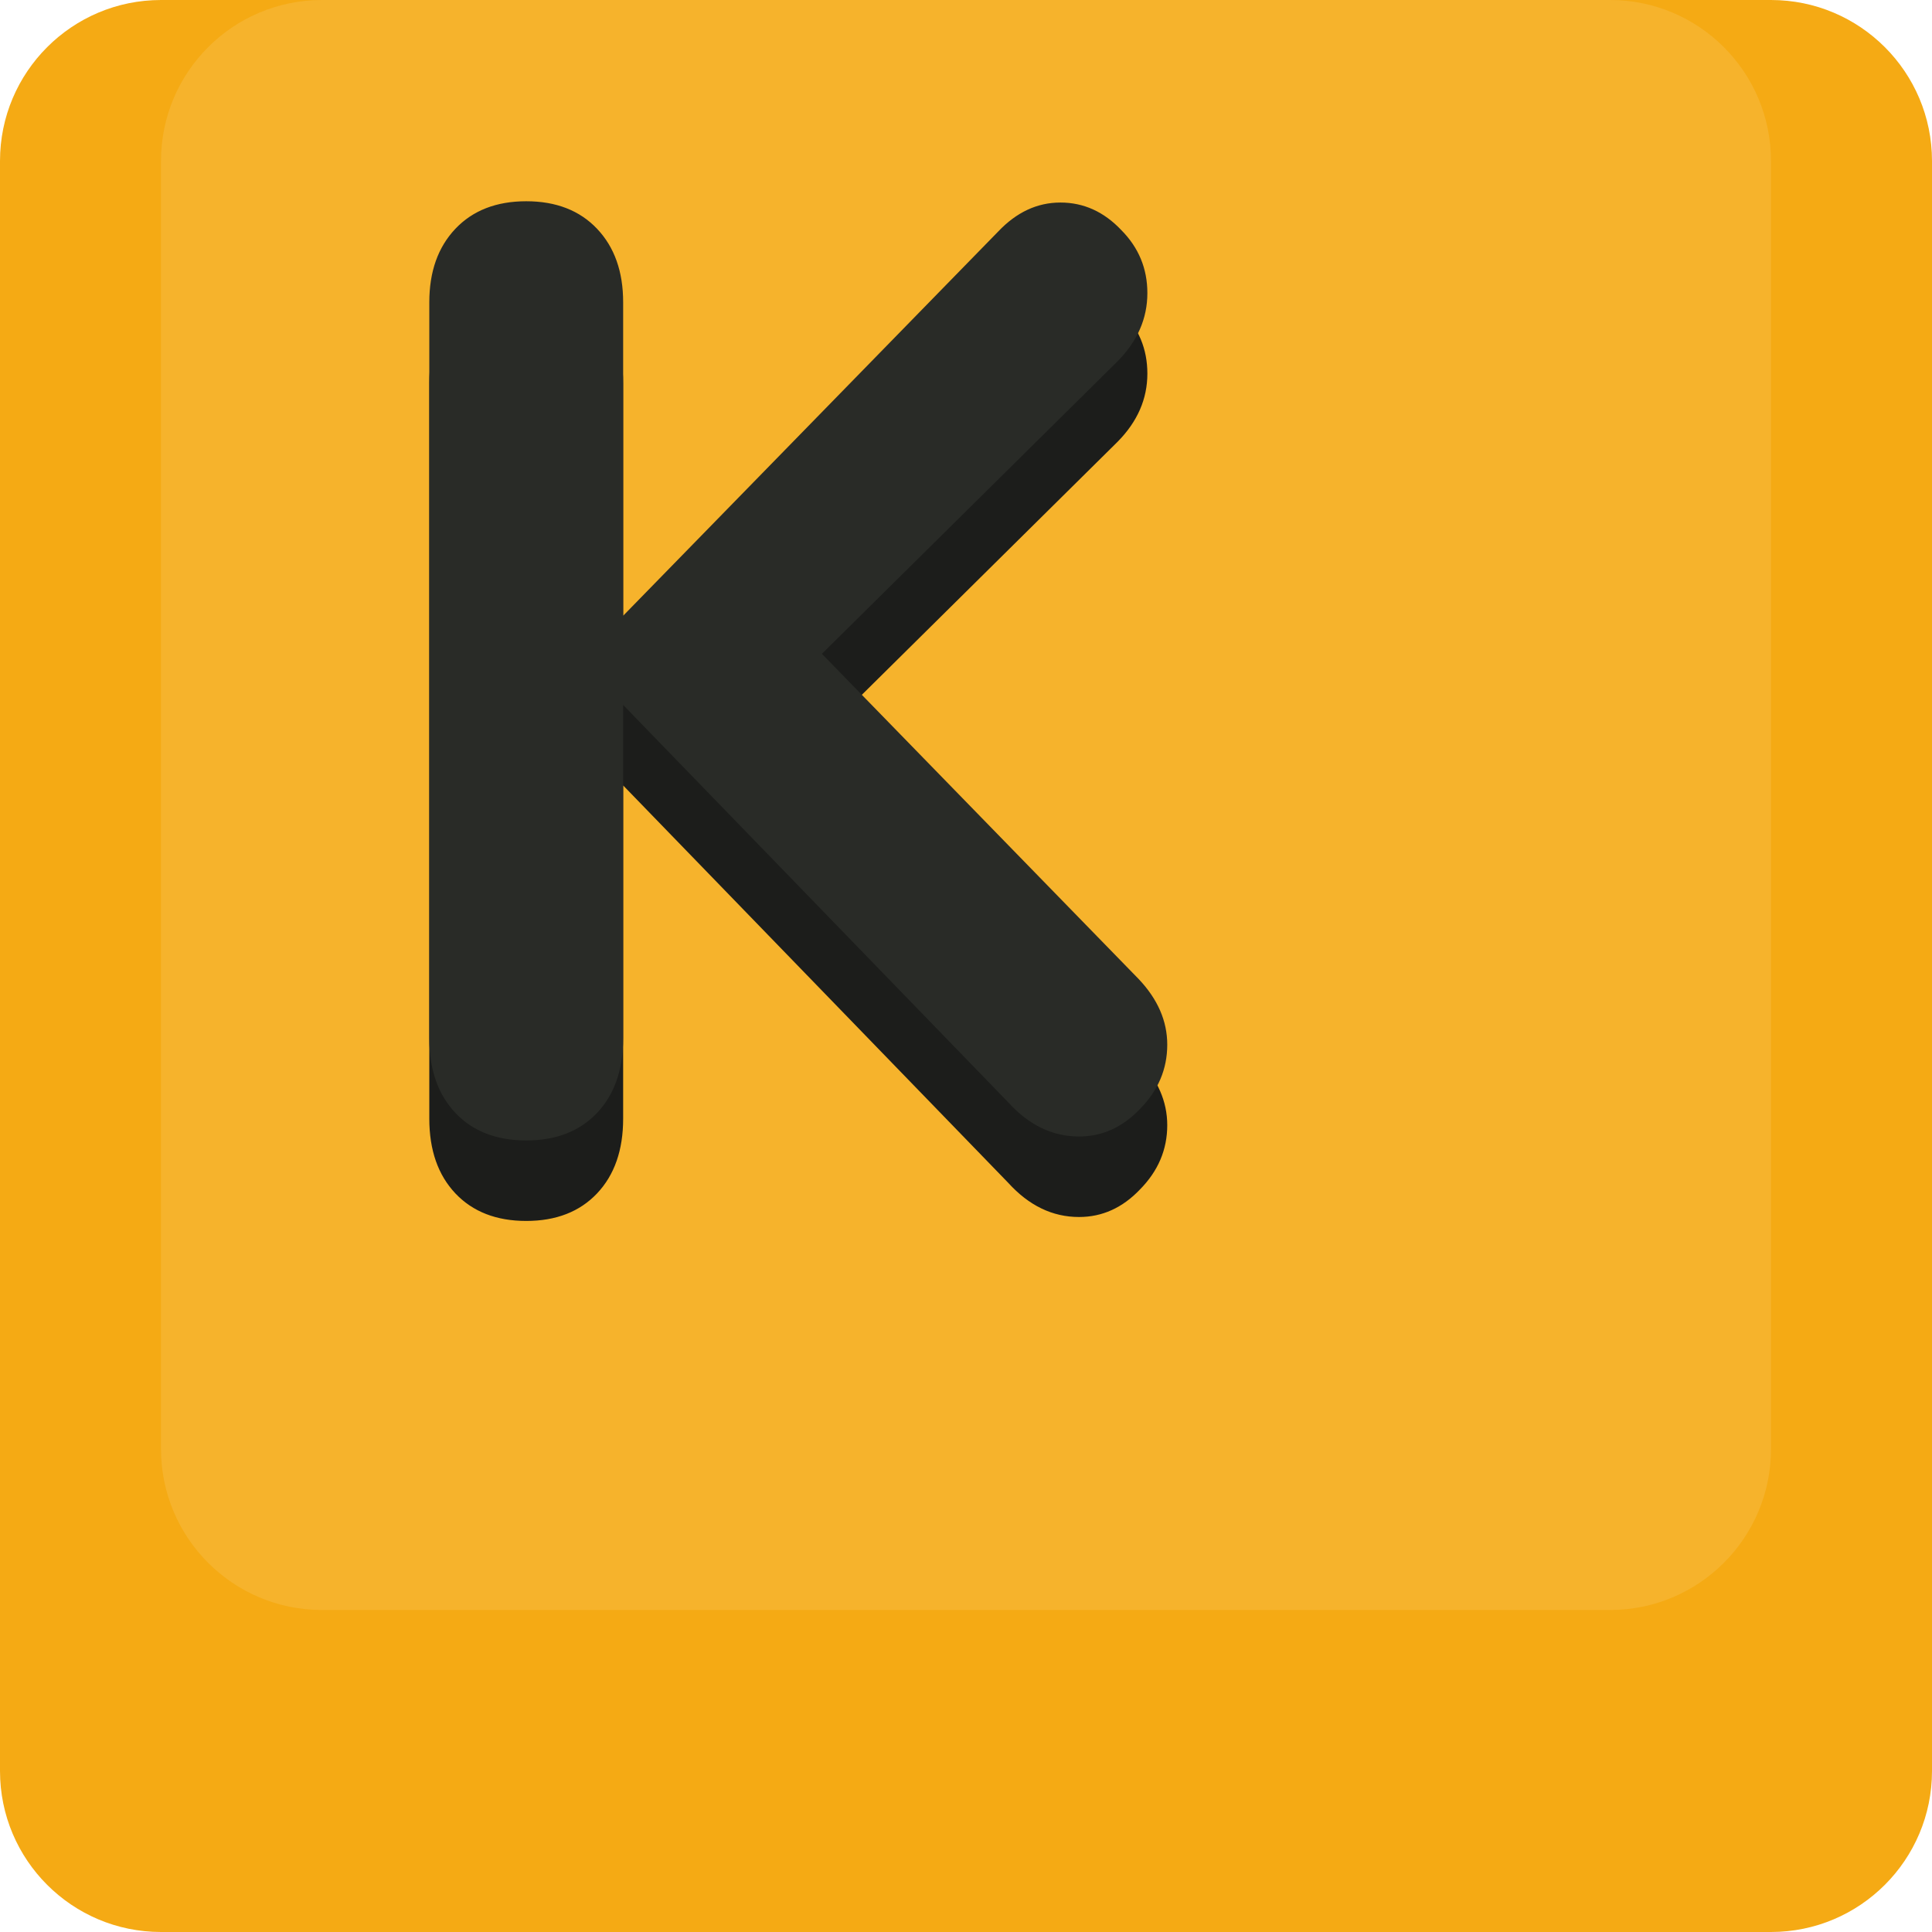
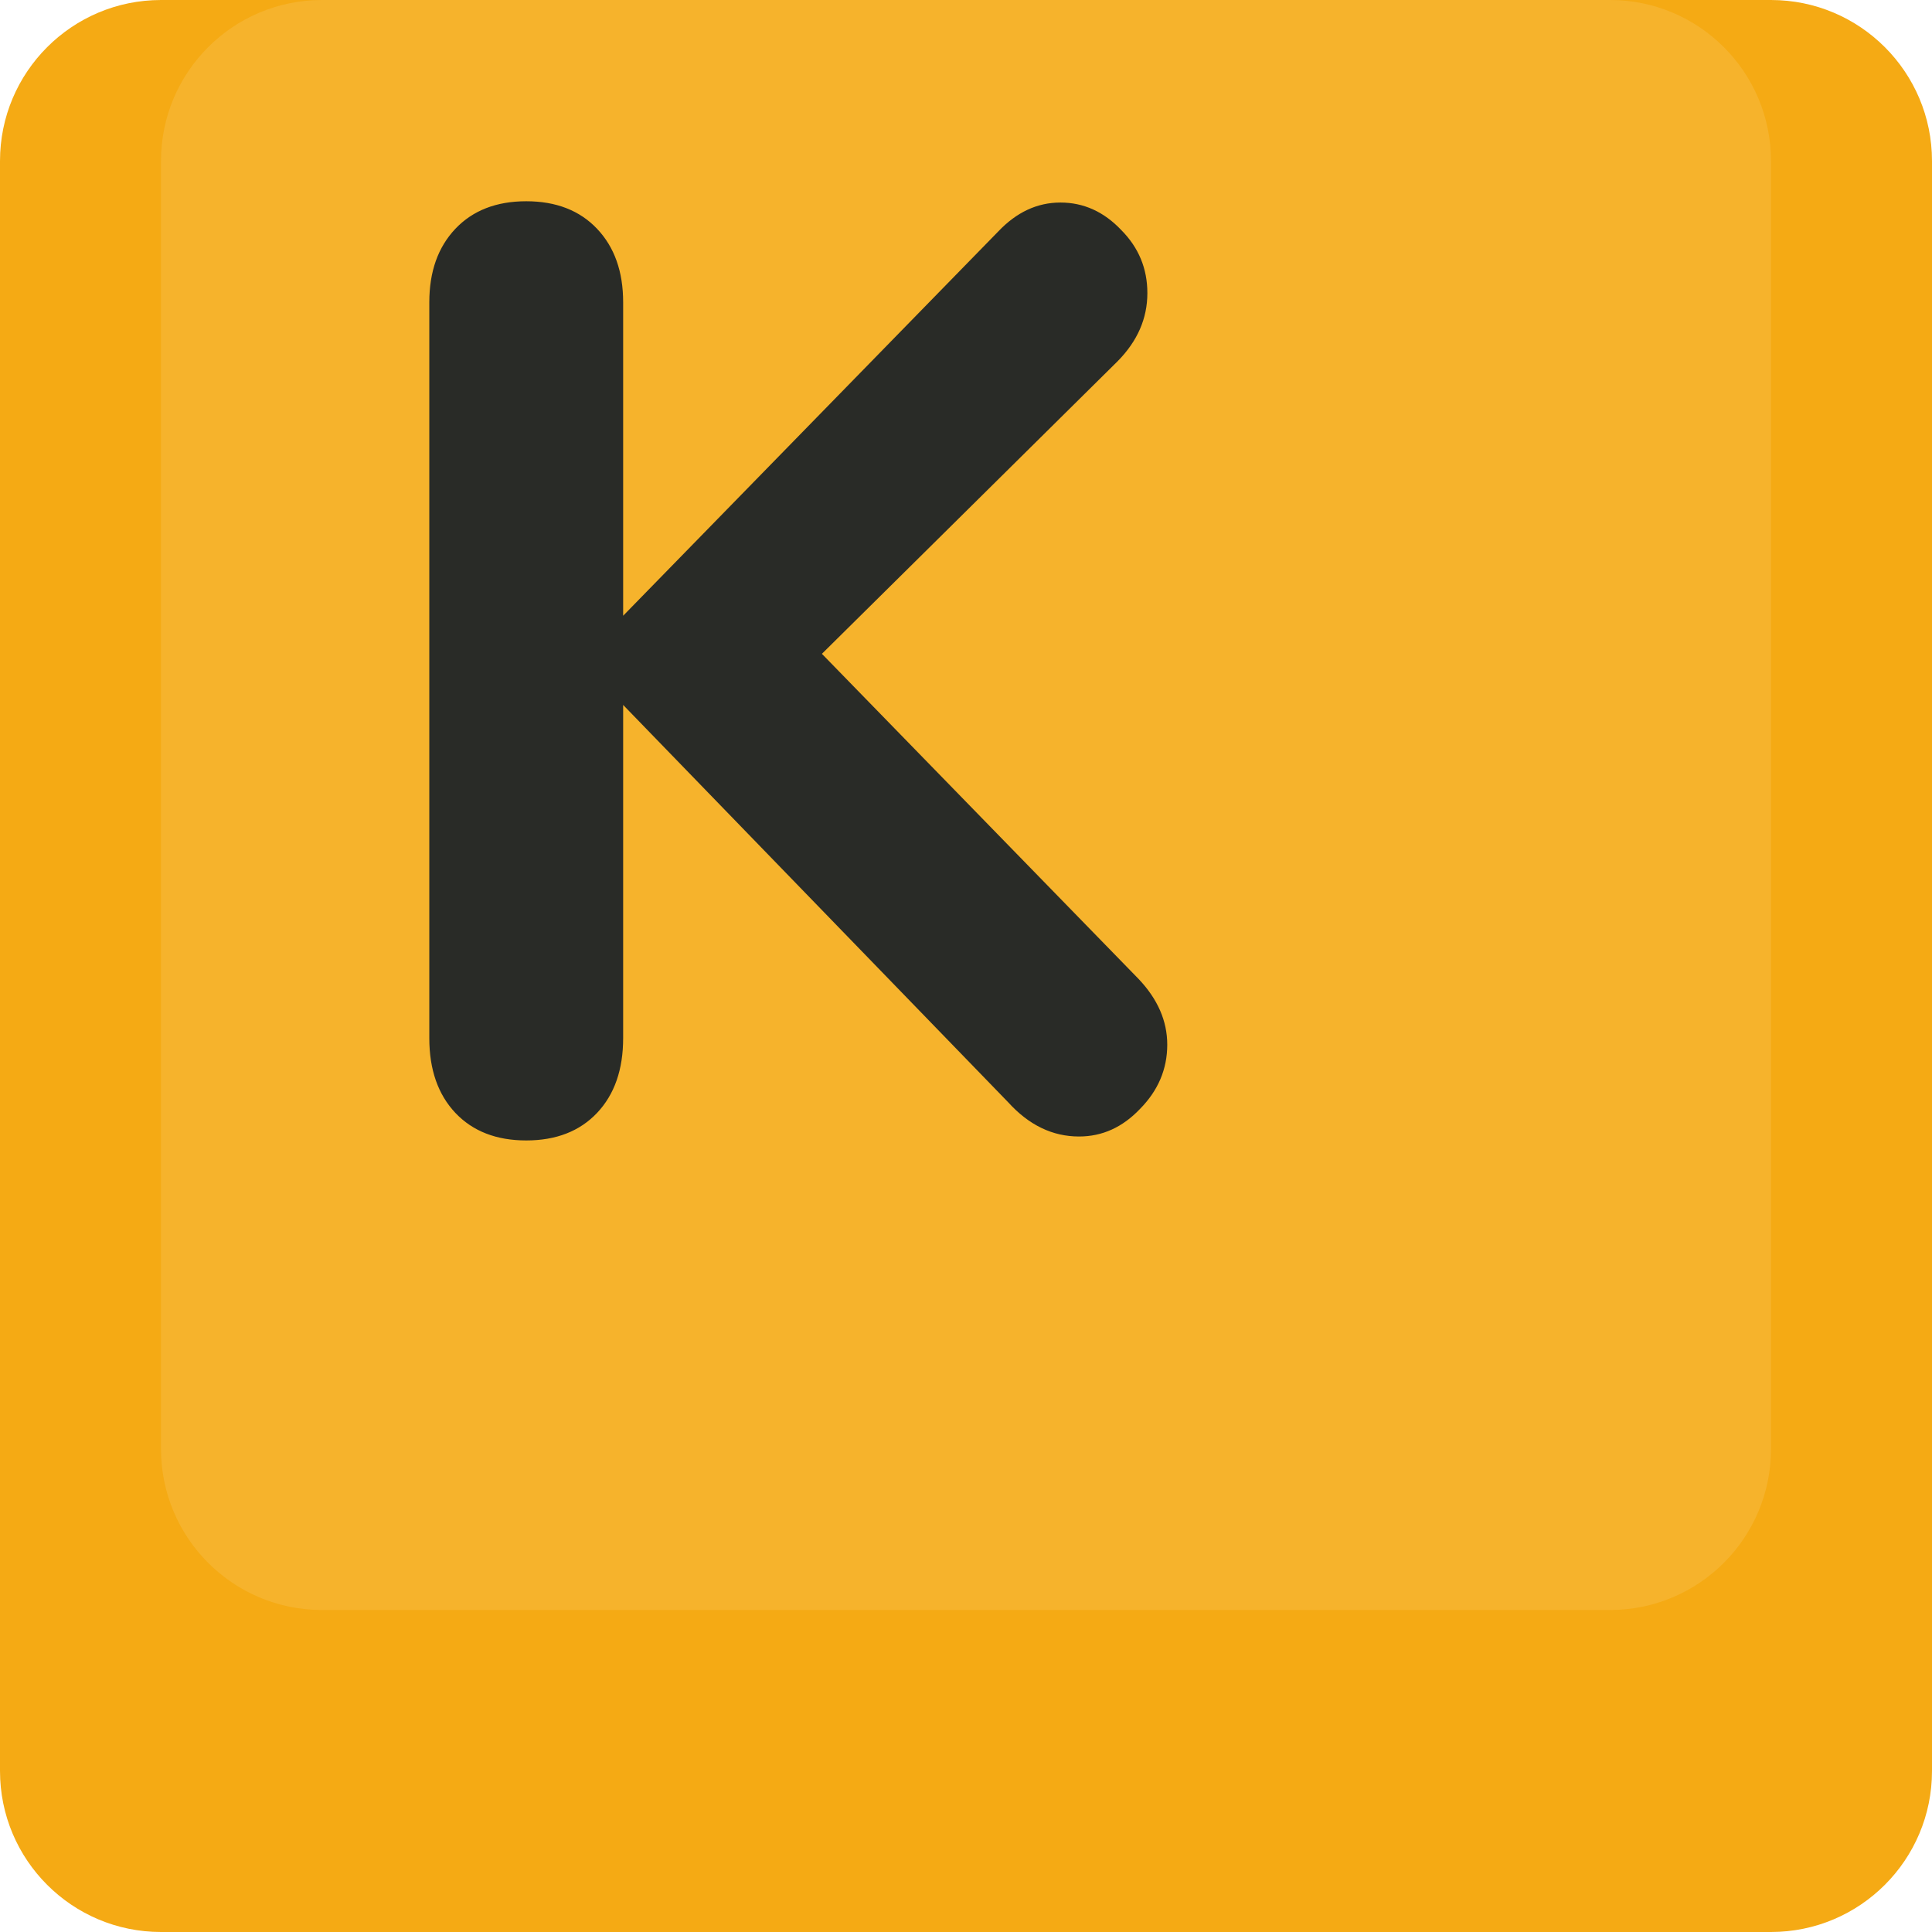
<svg xmlns="http://www.w3.org/2000/svg" viewBox="0 0 24 24" fill="none">
  <rect fill="hsl(40, 92%, 52%)" width="24" height="24" rx="2" />
  <rect fill="hsl(40, 92%, 57%)" x="2" width="20" height="20" rx="2" />
-   <path fill="hsl(90, 5%, 11%)" d="M14.145 13.162C14.382 13.412 14.5 13.684 14.5 13.977C14.5 14.281 14.387 14.547 14.161 14.776C13.944 15.004 13.692 15.118 13.404 15.118C13.075 15.118 12.782 14.977 12.525 14.694L7.741 9.757V13.896C7.741 14.287 7.633 14.596 7.417 14.825C7.201 15.053 6.907 15.167 6.537 15.167C6.167 15.167 5.873 15.053 5.657 14.825C5.441 14.596 5.333 14.287 5.333 13.896V4.755C5.333 4.374 5.441 4.07 5.657 3.842C5.873 3.614 6.167 3.5 6.537 3.5C6.907 3.5 7.201 3.614 7.417 3.842C7.633 4.07 7.741 4.374 7.741 4.755V8.649L12.401 3.875C12.628 3.636 12.885 3.516 13.173 3.516C13.461 3.516 13.713 3.63 13.929 3.858C14.145 4.076 14.253 4.336 14.253 4.641C14.253 4.956 14.13 5.238 13.883 5.488L10.21 9.122L14.145 13.162Z" />
  <path fill="hsl(90, 5%, 16%)" d="M14.145 12.162C14.382 12.412 14.5 12.684 14.5 12.977C14.5 13.281 14.387 13.547 14.161 13.776C13.944 14.004 13.692 14.118 13.404 14.118C13.075 14.118 12.782 13.977 12.525 13.694L7.741 8.757V12.896C7.741 13.287 7.633 13.596 7.417 13.825C7.201 14.053 6.907 14.167 6.537 14.167C6.167 14.167 5.873 14.053 5.657 13.825C5.441 13.596 5.333 13.287 5.333 12.896V3.755C5.333 3.374 5.441 3.07 5.657 2.842C5.873 2.614 6.167 2.5 6.537 2.5C6.907 2.5 7.201 2.614 7.417 2.842C7.633 3.07 7.741 3.374 7.741 3.755V7.649L12.401 2.875C12.628 2.636 12.885 2.516 13.173 2.516C13.461 2.516 13.713 2.63 13.929 2.858C14.145 3.076 14.253 3.336 14.253 3.641C14.253 3.956 14.13 4.238 13.883 4.488L10.21 8.122L14.145 12.162Z" />
</svg>
